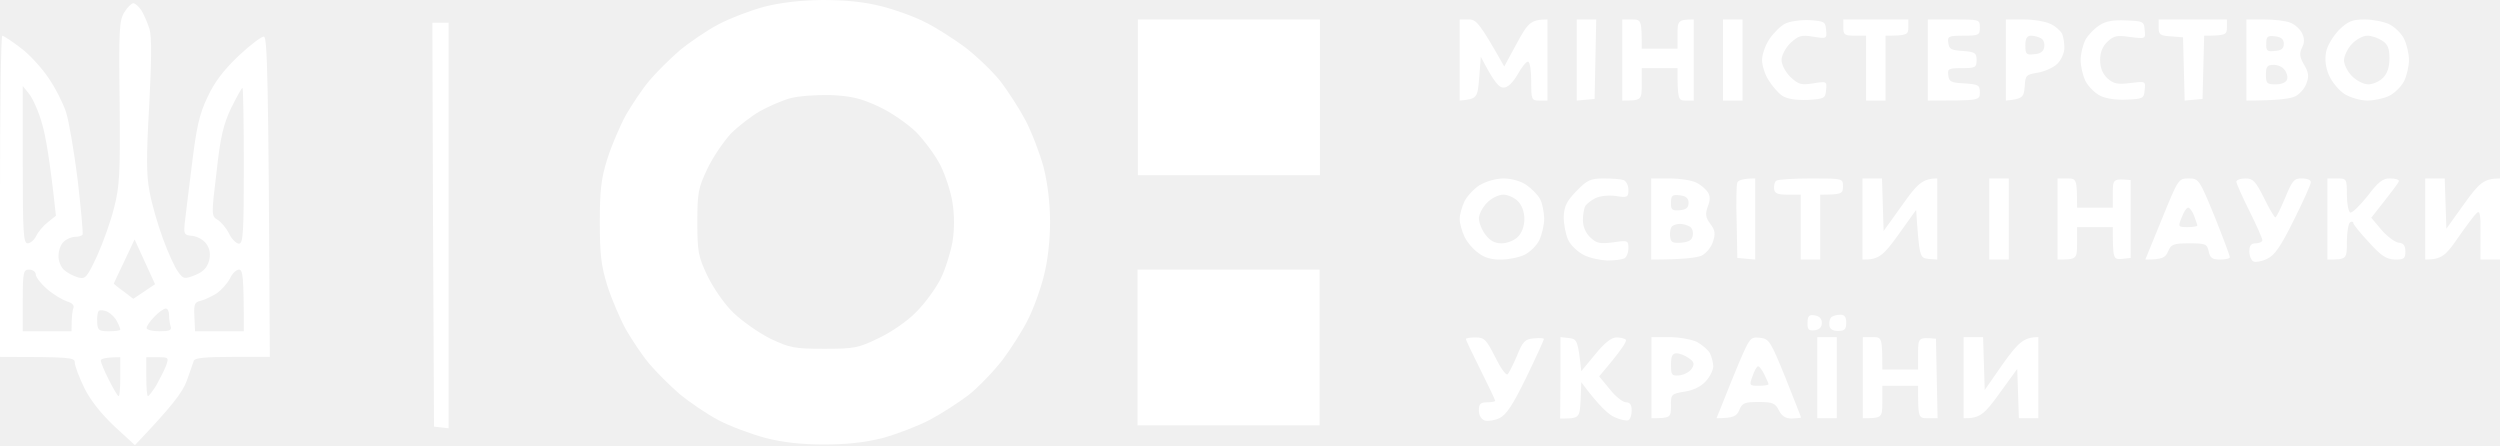
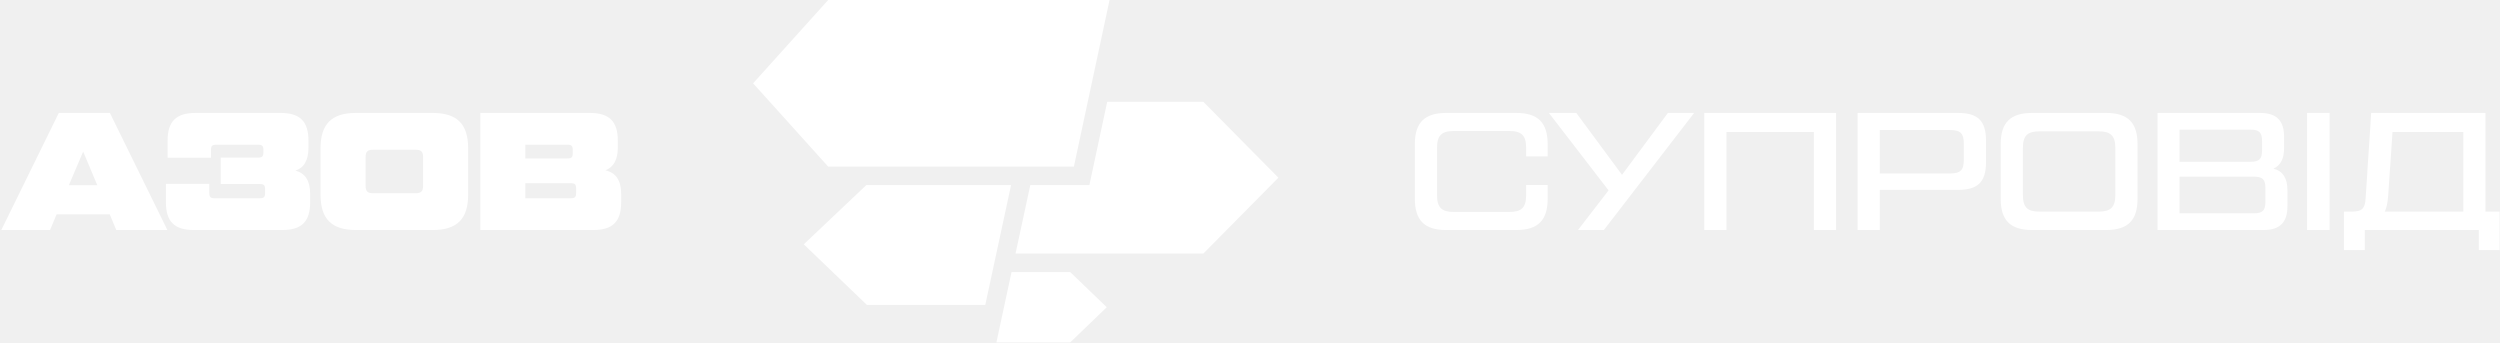
- <svg xmlns="http://www.w3.org/2000/svg" width="556" height="99" viewBox="0 0 556 99" fill="none">
-   <path d="M539.371 57.726V48.706V39.687H543.709L544.071 50.871L548.047 45.315C551.373 40.697 552.385 39.687 556 39.687V57.726H551.662V52.098C551.735 47.624 551.518 46.686 550.795 47.407C550.289 47.84 548.409 50.366 546.601 52.964C543.926 56.86 542.986 57.726 539.371 57.726Z" fill="white" />
-   <path fill-rule="evenodd" clip-rule="evenodd" d="M182.923 0C188.129 0 192.25 0.433 195.938 1.371C198.902 2.093 203.312 3.68 205.698 4.907C208.084 6.061 212.133 8.659 214.664 10.535C217.194 12.483 220.737 15.875 222.472 18.039C224.135 20.204 226.666 24.101 228.04 26.698C229.413 29.296 231.221 33.986 232.088 37.161C233.028 40.913 233.534 45.243 233.534 49.428C233.534 53.397 233.028 58.015 232.161 61.334C231.438 64.292 229.847 68.694 228.618 71.075C227.461 73.456 224.858 77.497 222.978 80.023C221.026 82.548 217.628 86.084 215.459 87.816C213.29 89.475 209.386 92.001 206.783 93.372C204.18 94.743 199.48 96.547 196.299 97.412C192.322 98.423 188.201 98.856 183.285 98.856C178.368 98.856 174.247 98.423 170.27 97.412C167.089 96.547 162.39 94.815 159.787 93.444C157.184 92.073 153.28 89.403 151.111 87.599C148.941 85.723 145.905 82.692 144.386 80.888C142.868 79.085 140.554 75.621 139.181 73.24C137.879 70.859 135.999 66.457 135.06 63.498C133.686 59.097 133.397 56.499 133.397 49.428C133.397 42.356 133.686 39.759 135.06 35.357C135.999 32.399 137.879 27.997 139.181 25.616C140.554 23.235 142.868 19.771 144.386 17.967C145.905 16.163 148.941 13.133 151.111 11.257C153.28 9.453 157.184 6.783 159.787 5.412C162.39 4.041 166.945 2.309 169.909 1.515C173.596 0.577 177.79 0.072 182.923 0V0ZM168.969 24.75C167.089 25.832 164.197 28.069 162.534 29.729C160.944 31.461 158.558 34.924 157.328 37.522C155.304 41.779 155.087 42.861 155.087 49.428C155.087 55.994 155.304 57.077 157.328 61.334C158.63 64.004 161.016 67.539 163.113 69.56C165.065 71.436 168.752 74.034 171.355 75.332C175.621 77.353 176.633 77.569 183.285 77.569C189.937 77.569 190.876 77.425 195.431 75.188C198.107 73.961 201.866 71.364 203.746 69.415C205.626 67.539 208.084 64.22 209.169 62.055C210.253 59.891 211.41 56.139 211.844 53.757C212.278 50.943 212.278 47.913 211.844 45.098C211.482 42.717 210.253 38.965 209.169 36.8C208.084 34.636 205.626 31.316 203.746 29.368C201.794 27.492 198.179 24.966 195.359 23.668C191.455 21.864 189.358 21.359 184.731 21.142C181.477 21.07 177.501 21.359 175.693 21.864C173.886 22.369 170.921 23.668 168.969 24.75ZM29.644 0.722C30.078 0.722 30.873 1.443 31.451 2.309C32.03 3.247 32.825 5.123 33.259 6.494C33.765 8.226 33.693 13.566 33.187 23.451C32.536 34.636 32.536 38.965 33.259 42.573C33.693 45.171 35.066 49.861 36.223 53.036C37.38 56.211 38.898 59.53 39.621 60.468C40.778 62.055 40.995 62.128 43.381 61.19C45.189 60.468 46.056 59.53 46.49 58.015C46.852 56.571 46.707 55.417 45.912 54.262C45.333 53.397 43.959 52.603 42.803 52.459C40.995 52.314 40.85 52.098 41.067 49.789C41.212 48.418 41.935 42.573 42.658 36.8C43.67 28.43 44.321 25.399 46.129 21.647C47.647 18.328 49.671 15.658 53.069 12.411C55.672 9.958 58.275 8.009 58.709 8.154C59.432 8.37 59.721 16.235 60.01 79.373H51.696C45.695 79.373 43.309 79.59 43.092 80.239C42.947 80.744 42.224 82.765 41.501 84.785C40.561 87.238 38.537 90.052 30.005 99L25.45 94.815C22.486 92.001 20.1 89.042 18.726 86.228C17.569 83.847 16.629 81.321 16.629 80.6C16.629 79.517 15.762 79.373 0 79.373V43.655C0 24.028 0.217 7.937 0.506 7.937C0.868 8.009 2.675 9.164 4.627 10.679C6.579 12.122 9.327 15.153 10.773 17.318C12.291 19.483 14.027 22.946 14.677 24.894C15.328 26.915 16.485 33.697 17.28 40.047C18.003 46.397 18.509 51.809 18.365 52.17C18.22 52.459 17.425 52.675 16.702 52.675C15.906 52.675 14.749 53.18 14.171 53.757C13.52 54.334 13.014 55.706 13.014 56.86C12.942 57.942 13.52 59.386 14.243 60.035C14.966 60.684 16.34 61.406 17.352 61.695C19.015 62.128 19.305 61.767 21.618 56.86C22.92 53.974 24.655 49.139 25.378 46.181C26.607 41.418 26.752 38.604 26.607 22.73C26.39 6.422 26.535 4.474 27.692 2.67C28.342 1.587 29.282 0.722 29.644 0.722ZM5.061 36.656C5.061 51.665 5.206 54.118 6.146 54.118C6.724 54.118 7.592 53.397 8.025 52.531C8.459 51.593 9.616 50.222 10.628 49.428L12.436 47.985C11.134 35.718 10.122 30.017 9.327 27.42C8.604 24.822 7.302 21.936 6.507 20.926L5.061 19.122V36.656ZM48.153 38.316C46.996 47.84 46.996 48.057 48.442 48.923C49.237 49.428 50.394 50.799 50.973 52.026C51.551 53.18 52.563 54.19 53.142 54.19C54.082 54.19 54.226 51.737 54.226 36.872C54.226 27.348 54.082 19.555 53.937 19.555C53.72 19.555 52.636 21.575 51.407 24.028C49.671 27.709 49.02 30.378 48.153 38.316ZM27.619 58.159C26.318 60.829 25.306 63.066 25.306 63.066C25.306 63.138 26.245 63.931 27.475 64.797L29.644 66.457L34.488 63.21L29.933 53.252L27.619 58.159ZM5.061 73.673H15.906C15.906 70.353 16.123 68.91 16.34 68.477C16.557 67.9 15.979 67.323 14.894 67.034C13.882 66.674 11.857 65.519 10.484 64.292C9.11 63.138 7.953 61.622 7.953 61.045C7.953 60.468 7.302 59.963 6.507 59.963C5.206 59.963 5.061 60.468 5.061 66.818V73.673ZM48.225 65.23C47.141 65.88 45.55 66.674 44.682 66.89C43.236 67.179 43.092 67.684 43.236 70.498L43.381 73.673H54.226C54.226 61.262 54.009 59.963 53.142 59.963C52.563 59.963 51.623 60.829 51.117 61.983C50.539 63.066 49.237 64.509 48.225 65.23ZM21.618 71.652C21.691 73.456 21.98 73.673 24.221 73.673C25.595 73.673 26.752 73.528 26.752 73.312C26.752 73.096 26.462 72.302 26.029 71.508C25.667 70.714 24.727 69.776 23.932 69.343C23.209 68.983 22.341 68.91 21.98 69.127C21.691 69.415 21.546 70.498 21.618 71.652ZM32.608 72.951C32.536 73.312 33.837 73.673 35.428 73.673C37.669 73.673 38.248 73.456 37.958 72.59C37.742 72.013 37.597 70.859 37.597 70.065C37.597 69.271 37.308 68.622 36.874 68.622C36.44 68.622 35.283 69.415 34.343 70.426C33.403 71.364 32.608 72.518 32.608 72.951ZM24.221 84.496C25.233 86.517 26.173 88.104 26.39 88.104C26.607 88.104 26.752 86.156 26.752 83.775V79.445C23.426 79.445 22.413 79.806 22.413 80.167C22.413 80.6 23.209 82.548 24.221 84.496ZM32.536 83.775C32.536 86.156 32.68 88.104 32.897 88.104C33.114 88.104 33.91 87.022 34.705 85.795C35.428 84.496 36.44 82.548 36.874 81.466C37.597 79.517 37.525 79.445 35.066 79.445H32.536V83.775Z" fill="white" />
-   <path fill-rule="evenodd" clip-rule="evenodd" d="M324.635 13.349V22.369C328.539 22.008 328.611 21.792 328.973 17.318L329.334 12.628C332.371 18.472 333.383 19.483 334.395 19.483C335.335 19.483 336.42 18.4 337.504 16.596C338.372 15.009 339.384 13.71 339.818 13.71C340.252 13.71 340.541 15.658 340.541 18.039C340.541 22.152 340.613 22.369 342.349 22.369H344.156V4.329C340.469 4.329 339.818 5.051 337.36 9.597L334.54 14.792C329.045 5.051 328.322 4.329 326.659 4.329H324.635L324.635 13.349ZM350.663 13.349V22.369L354.64 22.008L355.001 4.329H350.663V13.349ZM360.786 13.349V22.369C365.051 22.369 365.124 22.297 365.124 18.761V15.153H373.077C373.077 22.152 373.222 22.369 374.884 22.369H376.692V4.329C373.222 4.329 373.077 4.618 373.077 7.577V10.824H365.124C365.124 4.474 365.051 4.329 362.955 4.329H360.786V13.349ZM383.199 13.349V22.369H387.537V4.329H383.199V13.349ZM397.009 5.268C395.997 5.773 394.478 7.288 393.538 8.659C392.598 10.03 391.875 12.195 391.875 13.349C391.875 14.504 392.526 16.596 393.321 17.823C394.117 19.122 395.49 20.709 396.358 21.287C397.443 22.008 399.395 22.297 401.998 22.224C405.757 22.008 405.974 21.864 406.119 19.988C406.336 18.111 406.263 18.039 403.227 18.544C400.552 18.977 399.973 18.761 398.166 17.101C397.081 16.019 396.213 14.359 396.213 13.349C396.213 12.339 397.081 10.679 398.166 9.597C399.973 7.937 400.552 7.721 403.227 8.154C406.263 8.659 406.336 8.587 406.119 6.639C405.974 4.835 405.757 4.69 402.359 4.474C400.335 4.402 397.949 4.762 397.009 5.268ZM409.951 6.133C409.951 7.721 410.24 7.937 412.481 7.937H415.012V22.369H419.35V7.937C424.122 7.937 424.411 7.721 424.411 6.133V4.329H409.951V6.133ZM428.749 13.349V22.369C440.245 22.369 440.317 22.369 440.317 20.565C440.317 18.905 440.028 18.761 436.847 18.544C433.955 18.4 433.449 18.184 433.304 16.741C433.087 15.297 433.377 15.153 436.341 15.153C439.305 15.153 439.594 15.009 439.594 13.349C439.594 11.762 439.233 11.545 436.485 11.329C433.955 11.184 433.449 10.896 433.304 9.525C433.087 8.082 433.377 7.937 436.702 7.937C440.101 7.937 440.317 7.793 440.317 6.133C440.317 4.329 440.245 4.329 434.533 4.329H428.749V13.349ZM446.102 13.349V22.369C449.861 22.008 450.078 21.647 450.295 19.266C450.44 16.741 450.584 16.596 453.187 16.163C454.633 15.947 456.585 15.081 457.525 14.215C458.465 13.277 459.116 11.762 459.116 10.607C459.116 9.525 458.899 8.154 458.61 7.504C458.248 6.855 457.164 5.845 456.079 5.34C454.922 4.762 452.247 4.329 450.078 4.329H446.102V13.349ZM450.44 10.102C450.44 8.515 450.801 7.937 451.741 7.937C452.392 7.937 453.404 8.226 453.91 8.515C454.489 8.803 454.778 9.669 454.633 10.463C454.489 11.473 453.766 11.978 452.392 12.05C450.657 12.267 450.44 12.05 450.44 10.102ZM466.924 5.628C465.84 6.278 464.466 7.721 463.816 8.803C463.237 9.958 462.731 11.978 462.731 13.349C462.731 14.72 463.237 16.885 463.816 18.039C464.394 19.194 465.912 20.709 467.069 21.287C468.371 21.936 470.756 22.297 473.07 22.152C476.613 22.008 476.83 21.864 476.974 19.988C477.191 18.039 477.191 18.039 473.721 18.472C470.901 18.833 470.033 18.617 468.66 17.39C467.599 16.38 467.069 15.033 467.069 13.349C467.069 11.665 467.599 10.319 468.66 9.308C470.106 7.937 470.829 7.793 473.721 8.226C477.191 8.659 477.191 8.659 476.974 6.639C476.83 4.762 476.613 4.69 472.853 4.546C470.033 4.402 468.298 4.69 466.924 5.628ZM480.083 6.133C480.083 7.721 480.445 7.937 482.759 8.082L485.506 8.298L485.868 22.369L489.844 22.008L490.206 7.937C494.978 7.937 495.267 7.721 495.267 6.133V4.329H480.083V6.133ZM499.605 13.349V22.369C506.618 22.369 509.438 21.936 510.45 21.431C511.462 20.926 512.619 19.627 512.981 18.472C513.559 16.957 513.414 16.019 512.402 14.359C511.462 12.7 511.318 11.906 511.968 10.607C512.547 9.453 512.547 8.587 511.968 7.36C511.535 6.494 510.378 5.412 509.366 5.051C508.353 4.618 505.751 4.329 503.581 4.329H499.605V13.349ZM504.015 9.669C504.015 8.154 504.304 7.865 505.967 8.082C507.341 8.226 507.92 8.731 507.92 9.741C507.92 10.824 507.341 11.257 505.895 11.329C504.232 11.545 503.943 11.257 504.015 9.669ZM503.943 16.596C503.943 14.864 504.232 14.431 505.534 14.431C506.474 14.359 507.63 14.864 508.064 15.514C508.57 16.091 508.859 17.101 508.643 17.679C508.426 18.328 507.413 18.761 506.112 18.761C504.16 18.761 503.943 18.544 503.943 16.596ZM520.211 6.639C518.909 8.009 517.608 10.102 517.319 11.545C517.03 13.205 517.174 14.937 517.969 16.741C518.62 18.256 520.211 20.132 521.44 20.926C522.741 21.719 525.055 22.369 526.501 22.369C528.019 22.369 530.261 21.864 531.418 21.287C532.574 20.709 534.093 19.194 534.671 18.039C535.25 16.885 535.756 14.72 535.756 13.349C535.756 11.978 535.25 9.813 534.671 8.659C534.093 7.432 532.574 5.989 531.418 5.412C530.261 4.835 527.73 4.329 525.923 4.329C523.175 4.329 522.235 4.69 520.211 6.639ZM523.103 9.741C524.043 8.731 525.561 7.937 526.501 7.937C527.441 7.937 528.887 8.442 529.755 9.02C531.056 9.813 531.418 10.824 531.418 12.988C531.418 14.913 530.936 16.356 529.972 17.318C529.176 18.111 527.73 18.761 526.718 18.761C525.706 18.761 524.115 17.967 523.103 16.957C522.091 15.947 521.295 14.359 521.295 13.349C521.368 12.339 522.163 10.679 523.103 9.741ZM329.117 41.13C327.888 41.923 326.298 43.583 325.719 44.738C325.141 45.964 324.635 47.696 324.635 48.706C324.635 49.717 325.141 51.448 325.719 52.675C326.298 53.902 327.671 55.489 328.828 56.283C330.057 57.293 331.865 57.798 333.889 57.726C335.552 57.726 337.938 57.221 339.095 56.644C340.252 56.066 341.77 54.623 342.349 53.397C342.927 52.17 343.433 50.005 343.433 48.562C343.361 47.047 342.999 45.098 342.493 44.233C341.987 43.294 340.613 41.923 339.457 41.13C338.227 40.264 336.058 39.687 334.395 39.687C332.733 39.687 330.491 40.336 329.19 41.13H329.117ZM330.708 45.098C331.648 44.088 333.311 43.294 334.323 43.294C335.335 43.294 336.781 43.944 337.577 44.738C338.444 45.603 339.023 47.119 339.023 48.706C339.023 50.294 338.444 51.809 337.577 52.675C336.781 53.469 335.191 54.118 333.962 54.118C332.443 54.118 331.359 53.541 330.347 52.17C329.479 51.015 328.901 49.428 328.901 48.49C328.973 47.552 329.768 46.036 330.708 45.098ZM350.591 42.501C348.422 44.738 347.844 45.892 347.771 48.273C347.771 49.861 348.205 52.17 348.784 53.397C349.362 54.623 350.953 56.066 352.254 56.716C353.483 57.365 355.869 57.87 357.46 57.943C359.05 57.943 360.786 57.726 361.292 57.437C361.726 57.221 362.159 56.211 362.159 55.2C362.159 53.469 362.015 53.397 358.761 53.902C355.797 54.262 355.074 54.118 353.7 52.819C352.616 51.809 352.037 50.366 352.037 48.923C352.037 47.624 352.326 46.181 352.616 45.748C352.905 45.315 353.917 44.521 354.785 44.088C355.797 43.583 357.677 43.367 359.34 43.583C361.942 44.016 362.159 43.872 362.159 42.212C362.159 41.202 361.653 40.264 361.075 40.047C360.496 39.831 358.472 39.687 356.664 39.687C353.7 39.687 352.977 40.047 350.591 42.501ZM367.22 48.706V57.726C374.523 57.726 377.415 57.293 378.427 56.86C379.439 56.355 380.596 54.984 380.958 53.757C381.536 52.026 381.464 51.232 380.379 49.789C379.295 48.346 379.223 47.624 379.801 45.964C380.379 44.521 380.379 43.583 379.801 42.717C379.367 42.068 378.21 41.058 377.27 40.625C376.33 40.12 373.655 39.687 371.414 39.687H367.22V48.706ZM371.631 45.026C371.631 43.511 371.92 43.222 373.583 43.439C374.957 43.583 375.535 44.088 375.535 45.098C375.535 46.181 375.029 46.614 373.583 46.758C371.848 46.902 371.559 46.614 371.631 45.026ZM371.92 50.294C372.282 50.005 373.005 49.789 373.655 49.789C374.306 49.789 375.246 50.077 375.752 50.366C376.33 50.654 376.62 51.52 376.475 52.314C376.33 53.397 375.607 53.83 373.872 53.974C371.92 54.118 371.559 53.902 371.414 52.459C371.342 51.52 371.559 50.51 371.92 50.294ZM386.38 40.625C386.164 41.13 386.091 45.098 386.236 49.5L386.38 57.365L390.357 57.726V39.687C387.537 39.687 386.525 40.12 386.38 40.625ZM395.057 40.192C394.695 40.408 394.478 41.274 394.55 41.996C394.695 43.006 395.274 43.294 397.587 43.294H400.479V57.726H404.817V43.294C409.589 43.294 409.878 43.078 409.878 41.491C409.878 39.687 409.878 39.687 402.793 39.687C398.889 39.687 395.418 39.903 395.057 40.192ZM414.217 48.706V57.726C417.832 57.798 418.844 56.86 422.17 52.242L426.146 46.686C426.869 57.221 426.942 57.365 428.894 57.582L430.846 57.726V39.687C427.592 39.687 426.363 40.913 423.11 45.531L418.916 51.376L418.555 39.687H414.217V48.706ZM442.414 48.706V57.726H446.752V39.687H442.414V48.706ZM457.598 48.706V57.726C461.863 57.726 461.936 57.654 461.936 54.118V50.51H469.889C469.889 57.582 469.961 57.726 471.913 57.582L473.865 57.365V40.047C469.961 39.687 469.889 39.831 469.889 42.934V46.181H461.936C461.936 39.831 461.863 39.687 459.767 39.687H457.598V48.706ZM480.806 48.706L477.119 57.726C480.951 57.726 481.602 57.293 482.18 55.922C482.831 54.335 483.337 54.118 486.88 54.118C490.567 54.118 490.856 54.262 491.218 55.922C491.507 57.365 492.013 57.726 493.748 57.726C494.905 57.726 495.917 57.51 495.917 57.221C495.917 56.86 494.399 52.819 492.519 48.129C489.121 39.831 488.977 39.687 486.735 39.687C484.494 39.687 484.422 39.831 480.806 48.706ZM485.217 48.346C485.651 47.119 486.301 46.181 486.663 46.181C486.952 46.181 487.603 46.974 487.964 47.985C488.326 48.995 488.687 49.933 488.687 50.149C488.687 50.366 487.675 50.51 486.518 50.51C484.421 50.51 484.349 50.438 485.217 48.346ZM497.364 40.408C497.364 40.769 498.665 43.727 500.256 46.902C501.846 50.077 503.148 53.036 503.148 53.397C503.148 53.757 502.497 54.118 501.702 54.118C500.617 54.118 500.256 54.623 500.256 55.922C500.256 56.932 500.689 57.942 501.195 58.159C501.629 58.375 503.003 58.159 504.16 57.582C505.823 56.86 507.197 54.912 510.089 49.067C512.185 44.882 513.921 41.058 513.921 40.553C513.993 40.047 513.125 39.687 512.041 39.687C510.233 39.614 509.799 40.12 508.209 44.016C507.197 46.397 506.257 48.346 506.04 48.346C505.823 48.346 504.666 46.397 503.509 44.016C501.629 40.264 501.051 39.687 499.388 39.687C498.231 39.687 497.364 40.047 497.364 40.408ZM517.608 48.706V57.726C521.946 57.726 521.946 57.654 521.946 53.757C521.946 51.593 522.308 49.644 522.669 49.428C523.031 49.211 523.392 49.284 523.392 49.644C523.392 49.933 524.91 51.809 526.863 53.902C529.61 56.932 530.695 57.654 532.647 57.726C534.671 57.726 534.96 57.51 534.96 55.922C534.96 54.623 534.527 54.046 533.442 53.974C532.574 53.83 530.839 52.531 529.61 51.087L527.369 48.418C532.068 42.501 533.514 40.553 533.514 40.264C533.514 39.903 532.647 39.687 531.562 39.687C529.972 39.614 528.887 40.48 526.501 43.655C524.766 45.82 523.031 47.48 522.669 47.263C522.308 47.047 521.946 45.315 521.946 43.294C521.946 39.759 521.874 39.687 519.777 39.687H517.608V48.706ZM401.998 71.725C401.925 73.24 402.214 73.601 403.588 73.456C404.649 73.312 405.179 72.759 405.179 71.797C405.179 70.859 404.6 70.281 403.588 70.137C402.359 69.921 401.998 70.281 401.998 71.725ZM407.348 70.498C406.986 70.714 406.769 71.58 406.842 72.302C406.914 73.168 407.565 73.601 408.794 73.601C410.24 73.601 410.601 73.24 410.601 71.797C410.601 70.498 410.24 69.993 409.3 69.993C408.577 69.993 407.709 70.209 407.348 70.498ZM326.008 75.404C326.008 75.621 327.455 78.652 329.262 82.26C331.07 85.867 332.516 88.898 332.516 89.115C332.516 89.331 331.72 89.475 330.708 89.475C329.262 89.475 328.901 89.836 328.901 91.279C328.901 92.362 329.407 93.227 330.202 93.516C330.853 93.733 332.371 93.516 333.456 93.011C335.046 92.217 336.42 90.125 339.457 83.919C341.626 79.445 343.361 75.621 343.361 75.404C343.361 75.188 342.349 75.116 341.12 75.26C339.167 75.404 338.661 75.91 337.36 79.157C336.492 81.177 335.552 83.053 335.263 83.27C334.902 83.486 333.672 81.754 332.516 79.373C330.564 75.549 330.13 75.044 328.178 75.044C327.021 75.044 326.008 75.188 326.008 75.404ZM347.048 83.991L346.976 93.083C351.242 93.083 351.314 93.011 351.531 89.042L351.676 85.001C355.58 90.269 357.821 92.289 359.123 92.794C360.352 93.372 361.798 93.66 362.159 93.444C362.593 93.227 362.882 92.289 362.882 91.279C362.882 90.052 362.521 89.475 361.653 89.475C360.93 89.475 359.267 88.176 358.038 86.589L355.652 83.703C360.641 77.858 361.87 75.91 361.581 75.549C361.292 75.26 360.352 75.044 359.484 75.044C358.4 75.044 356.737 76.343 354.785 78.796L351.676 82.548C350.953 75.765 350.736 75.404 349 75.188L347.048 74.972V83.991ZM367.293 83.991V93.011C371.486 93.011 371.631 92.867 371.631 90.341C371.559 87.671 371.703 87.599 374.668 87.094C376.62 86.805 378.355 85.939 379.367 84.785C380.307 83.775 381.03 82.26 381.03 81.466C381.03 80.672 380.669 79.373 380.307 78.579C379.873 77.786 378.572 76.703 377.415 76.054C376.186 75.477 373.438 74.972 371.269 74.972H367.293V83.991ZM371.631 81.105C371.631 79.229 371.92 78.579 372.86 78.579C373.583 78.579 374.812 79.085 375.607 79.662C376.764 80.456 376.909 80.961 376.258 81.971C375.824 82.692 374.595 83.342 373.511 83.486C371.775 83.63 371.631 83.414 371.631 81.105ZM386.814 80.528C385.513 83.63 383.85 87.743 383.127 89.62L381.753 93.011C385.513 93.011 386.236 92.578 386.814 91.207C387.465 89.62 387.971 89.403 391.152 89.403C394.261 89.403 394.84 89.692 395.635 91.279C396.286 92.578 397.153 93.083 398.527 93.083C399.612 93.011 400.552 92.939 400.552 92.867C400.552 92.722 398.961 88.754 397.081 83.991C393.755 75.838 393.466 75.332 391.369 75.116C389.272 74.899 389.128 75.188 386.814 80.528ZM389.779 83.63C390.14 82.476 390.719 81.466 391.008 81.466C391.297 81.466 391.875 82.26 392.381 83.27C392.888 84.28 393.321 85.29 393.321 85.434C393.321 85.651 392.309 85.795 391.152 85.795C389.056 85.795 388.983 85.723 389.779 83.63ZM404.167 83.991V93.011H408.505V74.972H404.167V83.991ZM414.289 83.991V93.011C418.555 93.011 418.627 92.939 418.627 89.403V85.795H426.58C426.58 92.939 426.58 93.011 428.749 93.011H430.918L430.557 75.332C426.652 74.972 426.58 75.116 426.58 78.579V82.187H418.627C418.627 75.044 418.555 74.972 416.458 74.972H414.289V83.991ZM436.702 83.991V93.011C440.317 93.083 441.33 92.145 444.656 87.527L448.632 82.043L448.994 93.011H453.332V74.972C450.078 74.972 448.849 76.198 445.523 80.816L441.402 86.733L441.04 74.972H436.702V83.991Z" fill="white" />
-   <path d="M253.056 38.965V21.647V4.329H293.545V38.965H253.056Z" fill="white" />
-   <path d="M96.523 94.887L96.306 50.005L96.161 5.051H99.776V95.248L96.523 94.887Z" fill="white" />
-   <path d="M252.984 94.598V77.281V59.963H293.472V94.598H252.984Z" fill="white" />
+ <svg xmlns="http://www.w3.org/2000/svg" width="540" height="74" viewBox="0 0 540 74" fill="none">
+   <g clip-path="url(#clip0_490_1910)">
+     <path d="M130.759 36.787C133.046 37.293 134.172 38.991 134.172 41.881V43.688C134.172 47.879 132.32 49.685 128.144 49.685H103.746V24.395H127.418C131.594 24.395 133.446 26.201 133.446 30.392V31.91C133.446 34.475 132.538 36.101 130.759 36.787ZM122.553 31.259H113.477V34.222H122.553C123.461 34.222 123.715 33.969 123.715 33.066V32.415C123.715 31.512 123.461 31.259 122.553 31.259ZM124.441 41.664V40.725C124.441 39.822 124.187 39.569 123.279 39.569H113.477V42.821H123.279C124.187 42.821 124.441 42.568 124.441 41.664Z" fill="white" />
+     <path d="M93.492 49.685H76.864C71.672 49.685 69.239 47.301 69.239 42.098V31.982C69.239 26.779 71.672 24.395 76.864 24.395H93.492C98.684 24.395 101.117 26.779 101.117 31.982V42.098C101.117 47.301 98.684 49.685 93.492 49.685ZM80.64 41.737H89.716C90.987 41.737 91.387 41.339 91.387 40.075V34.005C91.387 32.74 90.987 32.343 89.716 32.343H80.64C79.369 32.343 78.969 32.74 78.969 34.005V40.075C78.969 41.339 79.369 41.737 80.64 41.737Z" fill="white" />
+     <path d="M63.796 36.859C65.938 37.401 66.991 39.063 66.991 41.881V43.688C66.991 47.879 65.14 49.685 60.964 49.685H41.867C37.691 49.685 35.84 47.879 35.84 43.688V39.714H45.207V41.664C45.207 42.568 45.461 42.821 46.369 42.821H56.099C57.007 42.821 57.261 42.568 57.261 41.664V40.906C57.261 40.003 57.007 39.749 56.099 39.749H47.676V34.041H55.736C56.644 34.041 56.898 33.788 56.898 32.885V32.415C56.898 31.512 56.644 31.259 55.736 31.259H46.732C45.824 31.259 45.57 31.512 45.57 32.415V34.077H36.203V30.392C36.203 26.201 38.054 24.395 42.23 24.395H60.601C64.776 24.395 66.628 26.201 66.628 30.392V31.91C66.628 34.583 65.684 36.245 63.796 36.859Z" fill="white" />
+     <path d="M36.154 49.685H25.116L23.7 46.289H12.227L10.811 49.685H0.282L12.699 24.395H23.737L36.154 49.685ZM17.964 32.74L14.878 40.003H21.014L17.964 32.74Z" fill="white" />
+     <path d="M187.125 39.98L173.613 52.772L187.257 65.868H212.818L218.39 39.98H187.125Z" fill="white" />
+     <path d="M231.165 58.766L239.057 66.363L231.165 73.957H215.224L218.492 58.766H231.165Z" fill="white" />
+     <path d="M259.924 54.77H219.354L222.543 39.979H235.307L239.156 21.991H259.924L276.132 38.38L259.924 54.77Z" fill="white" />
+     <path d="M178.881 0.005L162.672 17.997L178.881 35.982H231.963L239.663 0.005L178.881 0.005Z" fill="white" />
+     <path d="M536.865 24.395V45.711H539.916V54.021H535.415V49.685H510.798V54.021H506.294V45.711H507.893C510.215 45.711 510.868 45.061 510.979 42.748L512.178 24.395H536.865ZM516.788 28.513L515.842 42.315C515.734 43.796 515.481 44.916 515.119 45.711H532.074V28.513H516.788Z" fill="white" />
+     <path d="M498.329 49.685V24.395H503.195V49.685H498.329Z" fill="white" />
+     <path d="M491.073 36.426C493.071 36.931 494.086 38.485 494.086 41.05V44.555C494.086 48.06 492.418 49.685 488.931 49.685H466.021V24.395H488.205C491.691 24.395 493.36 26.02 493.36 29.525V32.018C493.36 34.294 492.598 35.739 491.073 36.426ZM486.137 28.008H470.777V34.944H486.137C487.986 34.944 488.605 34.33 488.605 32.488V30.464C488.605 28.622 487.986 28.008 486.137 28.008ZM489.331 43.615V40.617C489.331 38.774 488.713 38.16 486.863 38.16H470.777V46.072H486.863C488.713 46.072 489.331 45.458 489.331 43.615Z" fill="white" />
+     <path d="M454.954 49.685H438.906C434.259 49.685 432.152 47.59 432.152 42.965V31.115C432.152 26.49 434.259 24.395 438.906 24.395H454.954C459.602 24.395 461.708 26.49 461.708 31.115V42.965C461.708 47.59 459.602 49.685 454.954 49.685ZM440.575 45.711H453.283C455.935 45.711 456.915 44.736 456.915 42.098V31.982C456.915 29.344 455.935 28.369 453.283 28.369H440.575C437.926 28.369 436.946 29.272 436.946 31.982V42.098C436.946 44.808 437.926 45.711 440.575 45.711Z" fill="white" />
+     <path d="M406.033 49.685H401.243V24.395H422.954C427.202 24.395 428.981 26.093 428.981 30.392V35.017C428.981 39.316 427.202 41.014 422.954 41.014H406.033V49.685ZM406.033 28.08V37.474H421.101C423.462 37.474 424.188 36.787 424.188 34.439V31.115C424.188 28.766 423.462 28.08 421.101 28.08H406.033Z" fill="white" />
+     <path d="M372.914 49.685H368.124V24.395H396.589V49.685H391.795V28.513H372.914V49.685Z" fill="white" />
+     <path d="M350.355 37.763L360.265 24.395H365.931L346.434 49.685H340.842L347.449 41.122L334.561 24.395H340.48L350.355 37.763Z" fill="white" />
+     <path d="M327.539 49.685H312.363C307.716 49.685 305.609 47.59 305.609 42.965V31.115C305.609 26.49 307.716 24.395 312.363 24.395H327.539C332.186 24.395 334.293 26.49 334.293 31.115V33.788H329.645V31.91C329.645 29.272 328.665 28.297 326.013 28.297H314.032C311.383 28.297 310.403 29.272 310.403 31.91V42.17C310.403 44.808 311.383 45.783 314.032 45.783H326.013C328.665 45.783 329.645 44.808 329.645 42.17V39.966H334.293V42.965C334.293 47.59 332.186 49.685 327.539 49.685Z" fill="white" />
+   </g>
+   <defs>
+     <clipPath id="clip0_490_1910">
+       <rect width="540" height="74" fill="white" />
+     </clipPath>
+   </defs>
</svg>
